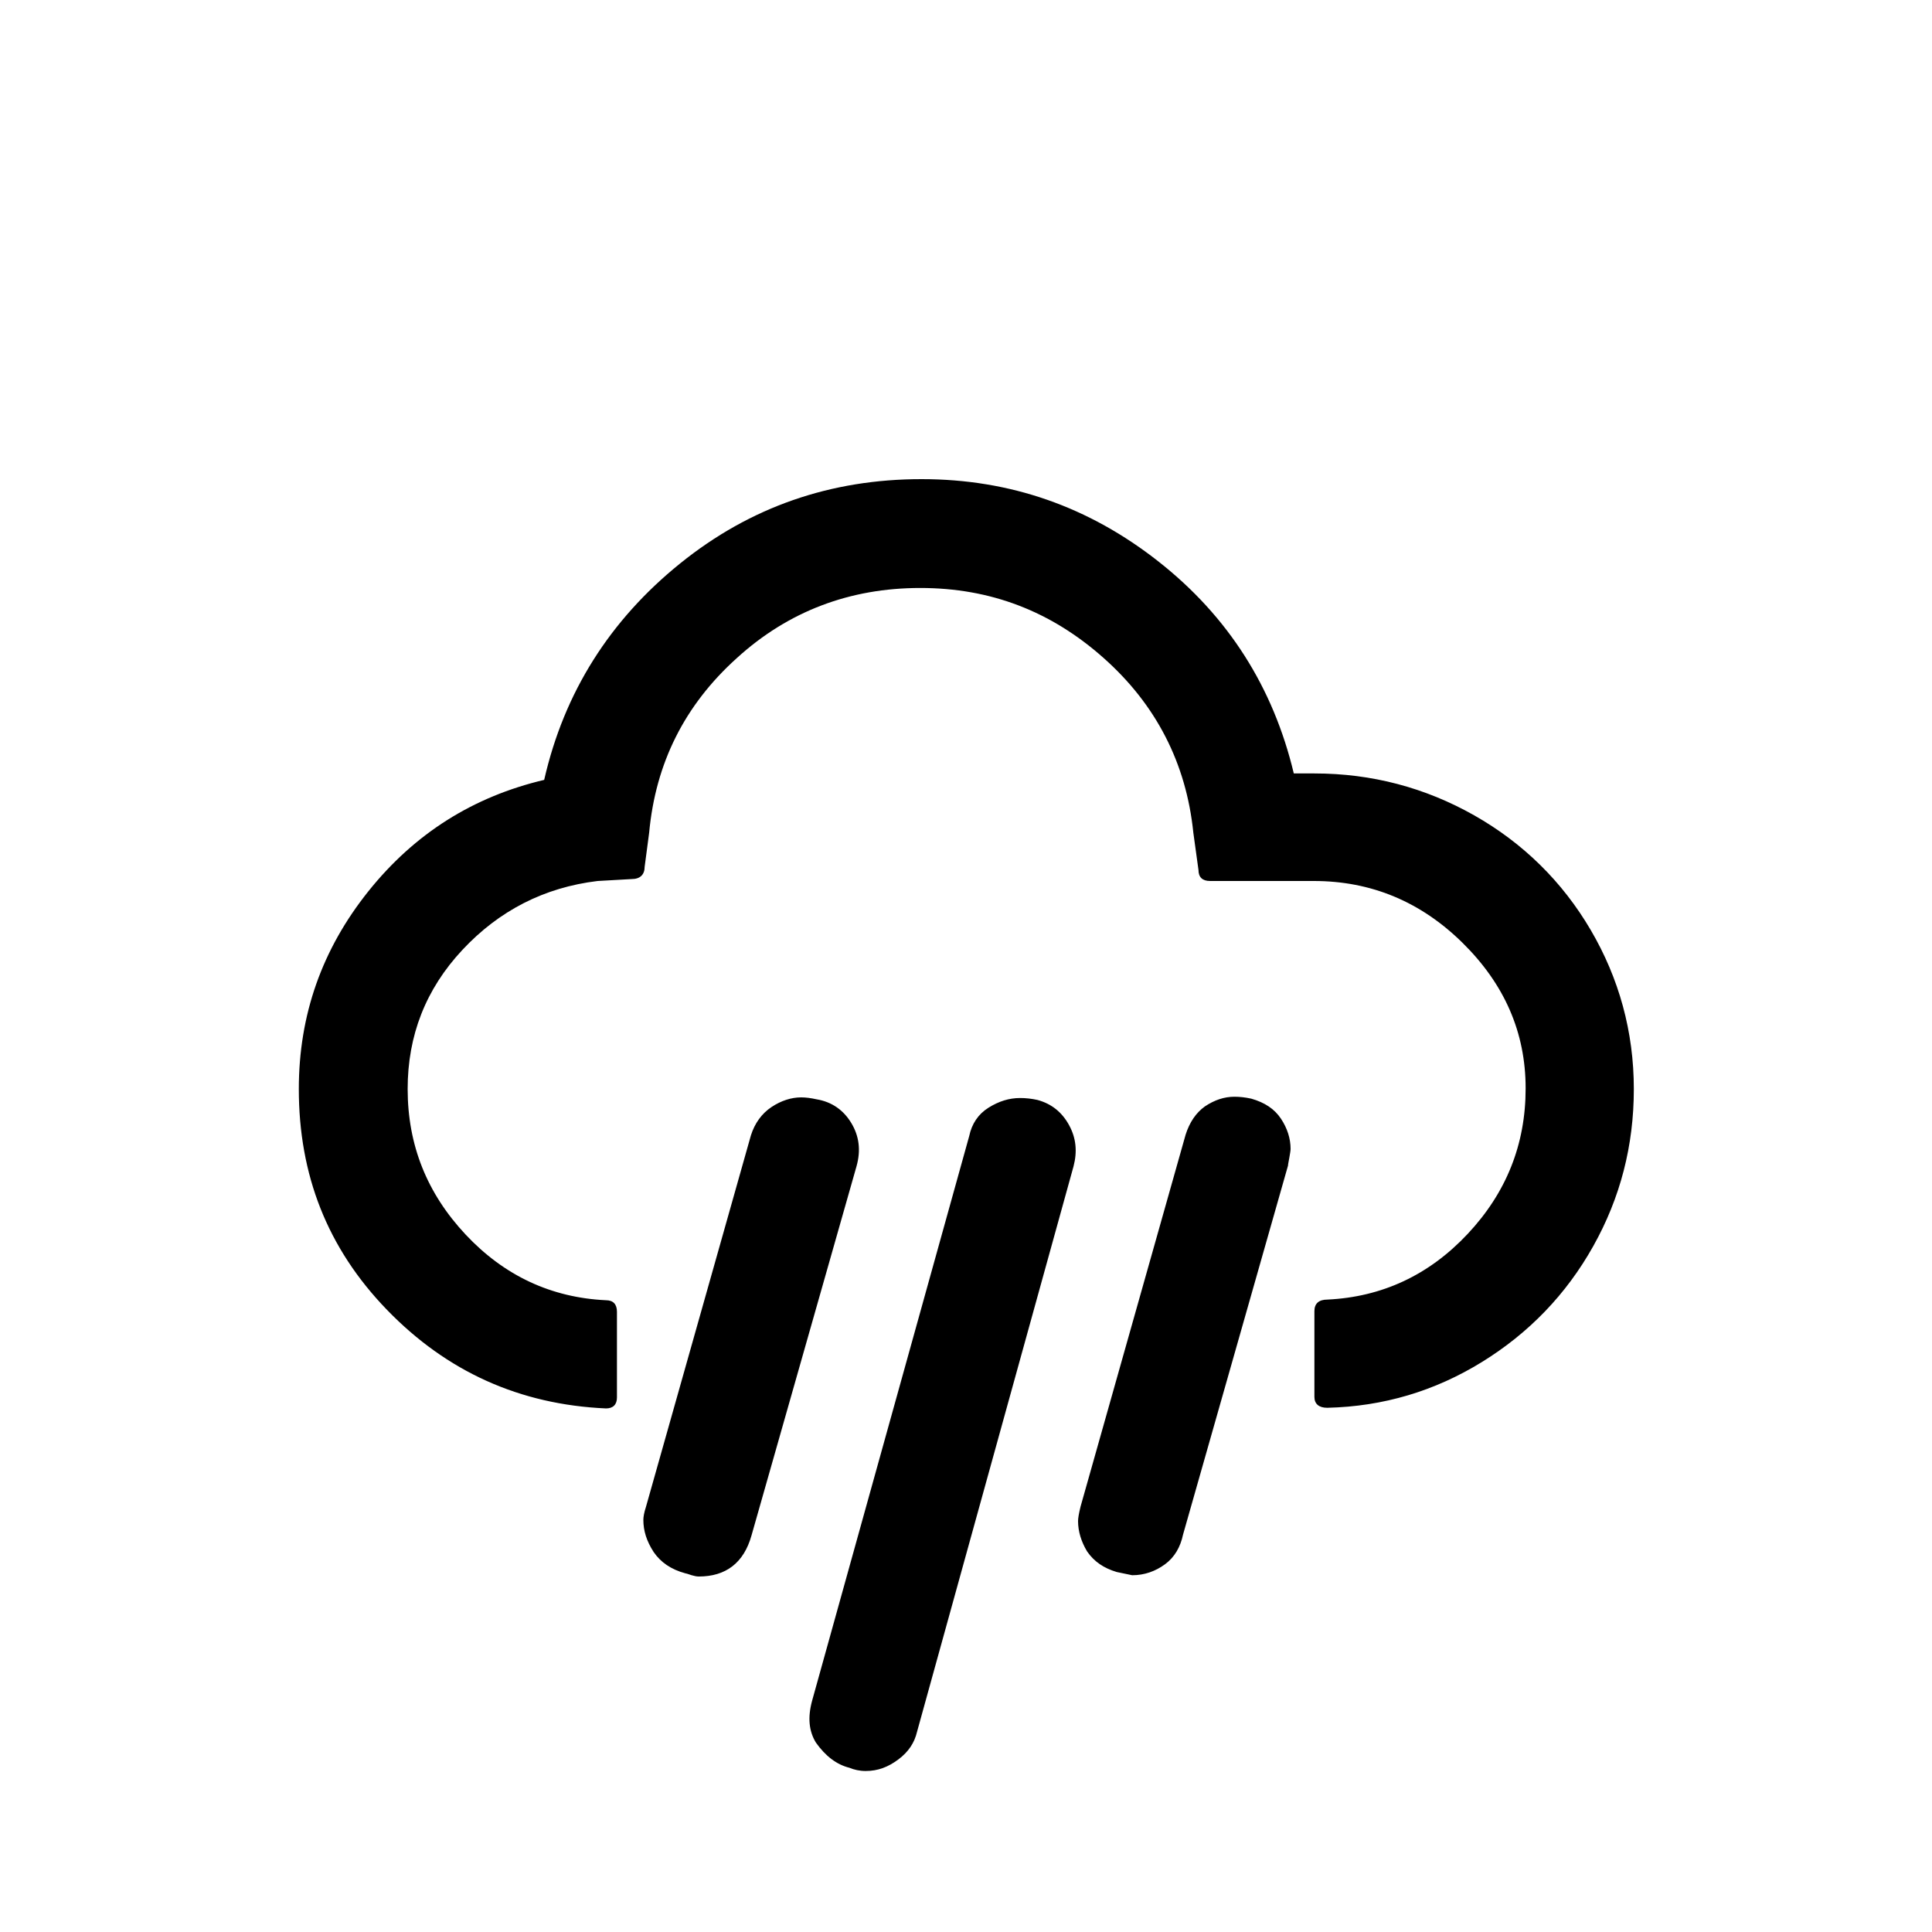
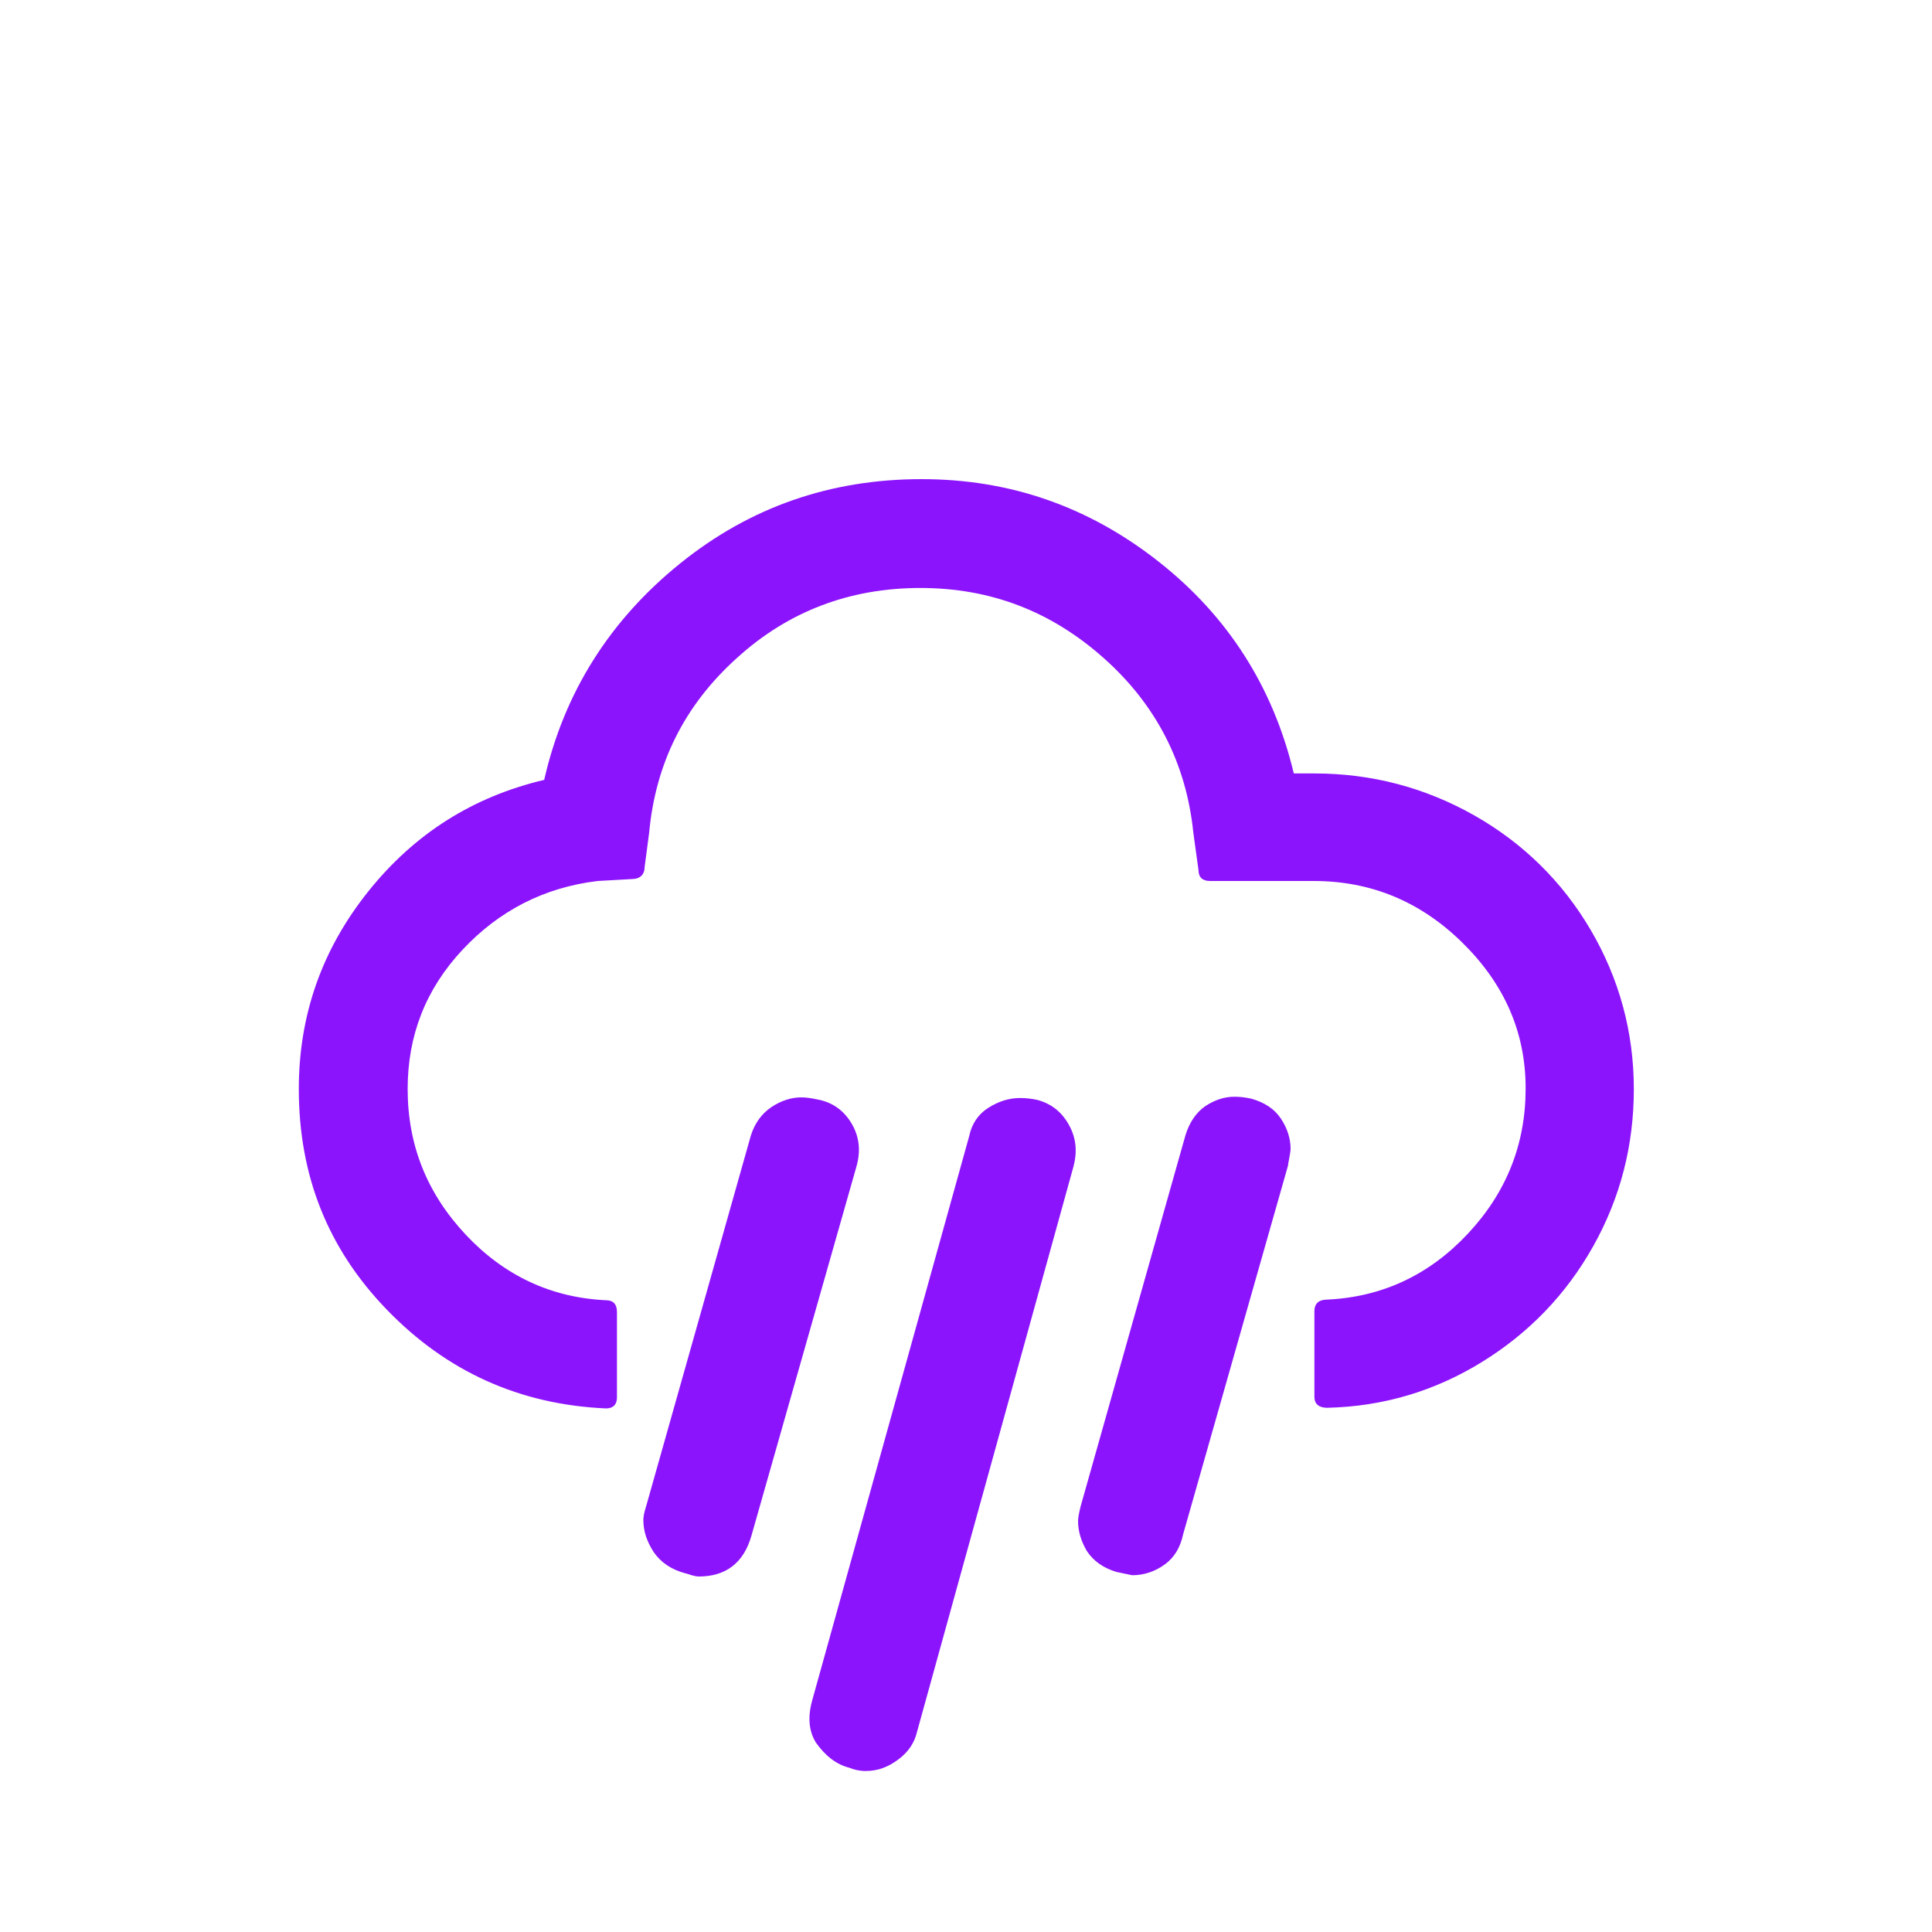
- <svg xmlns="http://www.w3.org/2000/svg" version="1.1" id="Layer_1" x="0px" y="0px" viewBox="0 0 30 30" style="enable-background:new 0 0 30 30;" xml:space="preserve">
+ <svg xmlns="http://www.w3.org/2000/svg" version="1.1" id="Layer_1" x="0px" y="0px" viewBox="0 0 30 30" style="fill: rgba(140, 20, 252, 1);enable-background:new 0 0 30 30;" xml:space="preserve">
  <path d="M4.64,16.91c0-1.15,0.36-2.17,1.08-3.07c0.72-0.9,1.63-1.47,2.73-1.73c0.31-1.36,1.02-2.48,2.11-3.36s2.34-1.31,3.75-1.31  c1.38,0,2.6,0.43,3.68,1.28c1.08,0.85,1.78,1.95,2.1,3.29h0.32c0.89,0,1.72,0.22,2.48,0.65s1.37,1.03,1.81,1.78  c0.44,0.75,0.67,1.58,0.67,2.47c0,0.88-0.21,1.69-0.63,2.44c-0.42,0.75-1,1.35-1.73,1.8c-0.73,0.45-1.53,0.69-2.4,0.71  c-0.13,0-0.2-0.06-0.2-0.17v-1.33c0-0.12,0.07-0.18,0.2-0.18c0.85-0.04,1.58-0.38,2.18-1.02s0.9-1.39,0.9-2.26s-0.33-1.62-0.98-2.26  s-1.42-0.96-2.31-0.96h-1.61c-0.12,0-0.18-0.06-0.18-0.17l-0.08-0.58c-0.11-1.08-0.58-1.99-1.39-2.71  c-0.82-0.73-1.76-1.09-2.85-1.09c-1.09,0-2.05,0.36-2.85,1.09c-0.81,0.73-1.26,1.63-1.36,2.71l-0.07,0.53c0,0.12-0.07,0.19-0.2,0.19  l-0.53,0.03c-0.83,0.1-1.53,0.46-2.1,1.07s-0.85,1.33-0.85,2.16c0,0.87,0.3,1.62,0.9,2.26s1.33,0.98,2.18,1.02  c0.11,0,0.17,0.06,0.17,0.18v1.33c0,0.11-0.06,0.17-0.17,0.17c-1.34-0.06-2.47-0.57-3.4-1.53S4.64,18.24,4.64,16.91z M9.99,23.6  c0-0.04,0.01-0.11,0.04-0.2l1.63-5.77c0.06-0.19,0.17-0.34,0.32-0.44c0.15-0.1,0.31-0.15,0.46-0.15c0.07,0,0.15,0.01,0.24,0.03  c0.24,0.04,0.42,0.17,0.54,0.37c0.12,0.2,0.15,0.42,0.08,0.67l-1.63,5.73c-0.12,0.43-0.4,0.64-0.82,0.64  c-0.04,0-0.07-0.01-0.11-0.02c-0.06-0.02-0.09-0.03-0.1-0.03c-0.22-0.06-0.38-0.17-0.49-0.33C10.04,23.93,9.99,23.77,9.99,23.6z   M12.61,26.41l2.44-8.77c0.04-0.19,0.14-0.34,0.3-0.44c0.16-0.1,0.32-0.15,0.49-0.15c0.09,0,0.18,0.01,0.27,0.03  c0.22,0.06,0.38,0.19,0.49,0.39c0.11,0.2,0.13,0.41,0.07,0.64l-2.43,8.78c-0.04,0.17-0.13,0.31-0.29,0.43  c-0.16,0.12-0.32,0.18-0.51,0.18c-0.09,0-0.18-0.02-0.25-0.05c-0.2-0.05-0.37-0.18-0.52-0.39C12.56,26.88,12.54,26.67,12.61,26.41z   M16.74,23.62c0-0.04,0.01-0.11,0.04-0.23l1.63-5.77c0.06-0.19,0.16-0.34,0.3-0.44c0.15-0.1,0.3-0.15,0.46-0.15  c0.08,0,0.17,0.01,0.26,0.03c0.21,0.06,0.36,0.16,0.46,0.31c0.1,0.15,0.15,0.31,0.15,0.47c0,0.03-0.01,0.08-0.02,0.14  s-0.02,0.1-0.02,0.12l-1.63,5.73c-0.04,0.19-0.13,0.35-0.28,0.46s-0.32,0.17-0.51,0.17l-0.24-0.05c-0.2-0.06-0.35-0.16-0.46-0.32  C16.79,23.94,16.74,23.78,16.74,23.62z" />
</svg>
